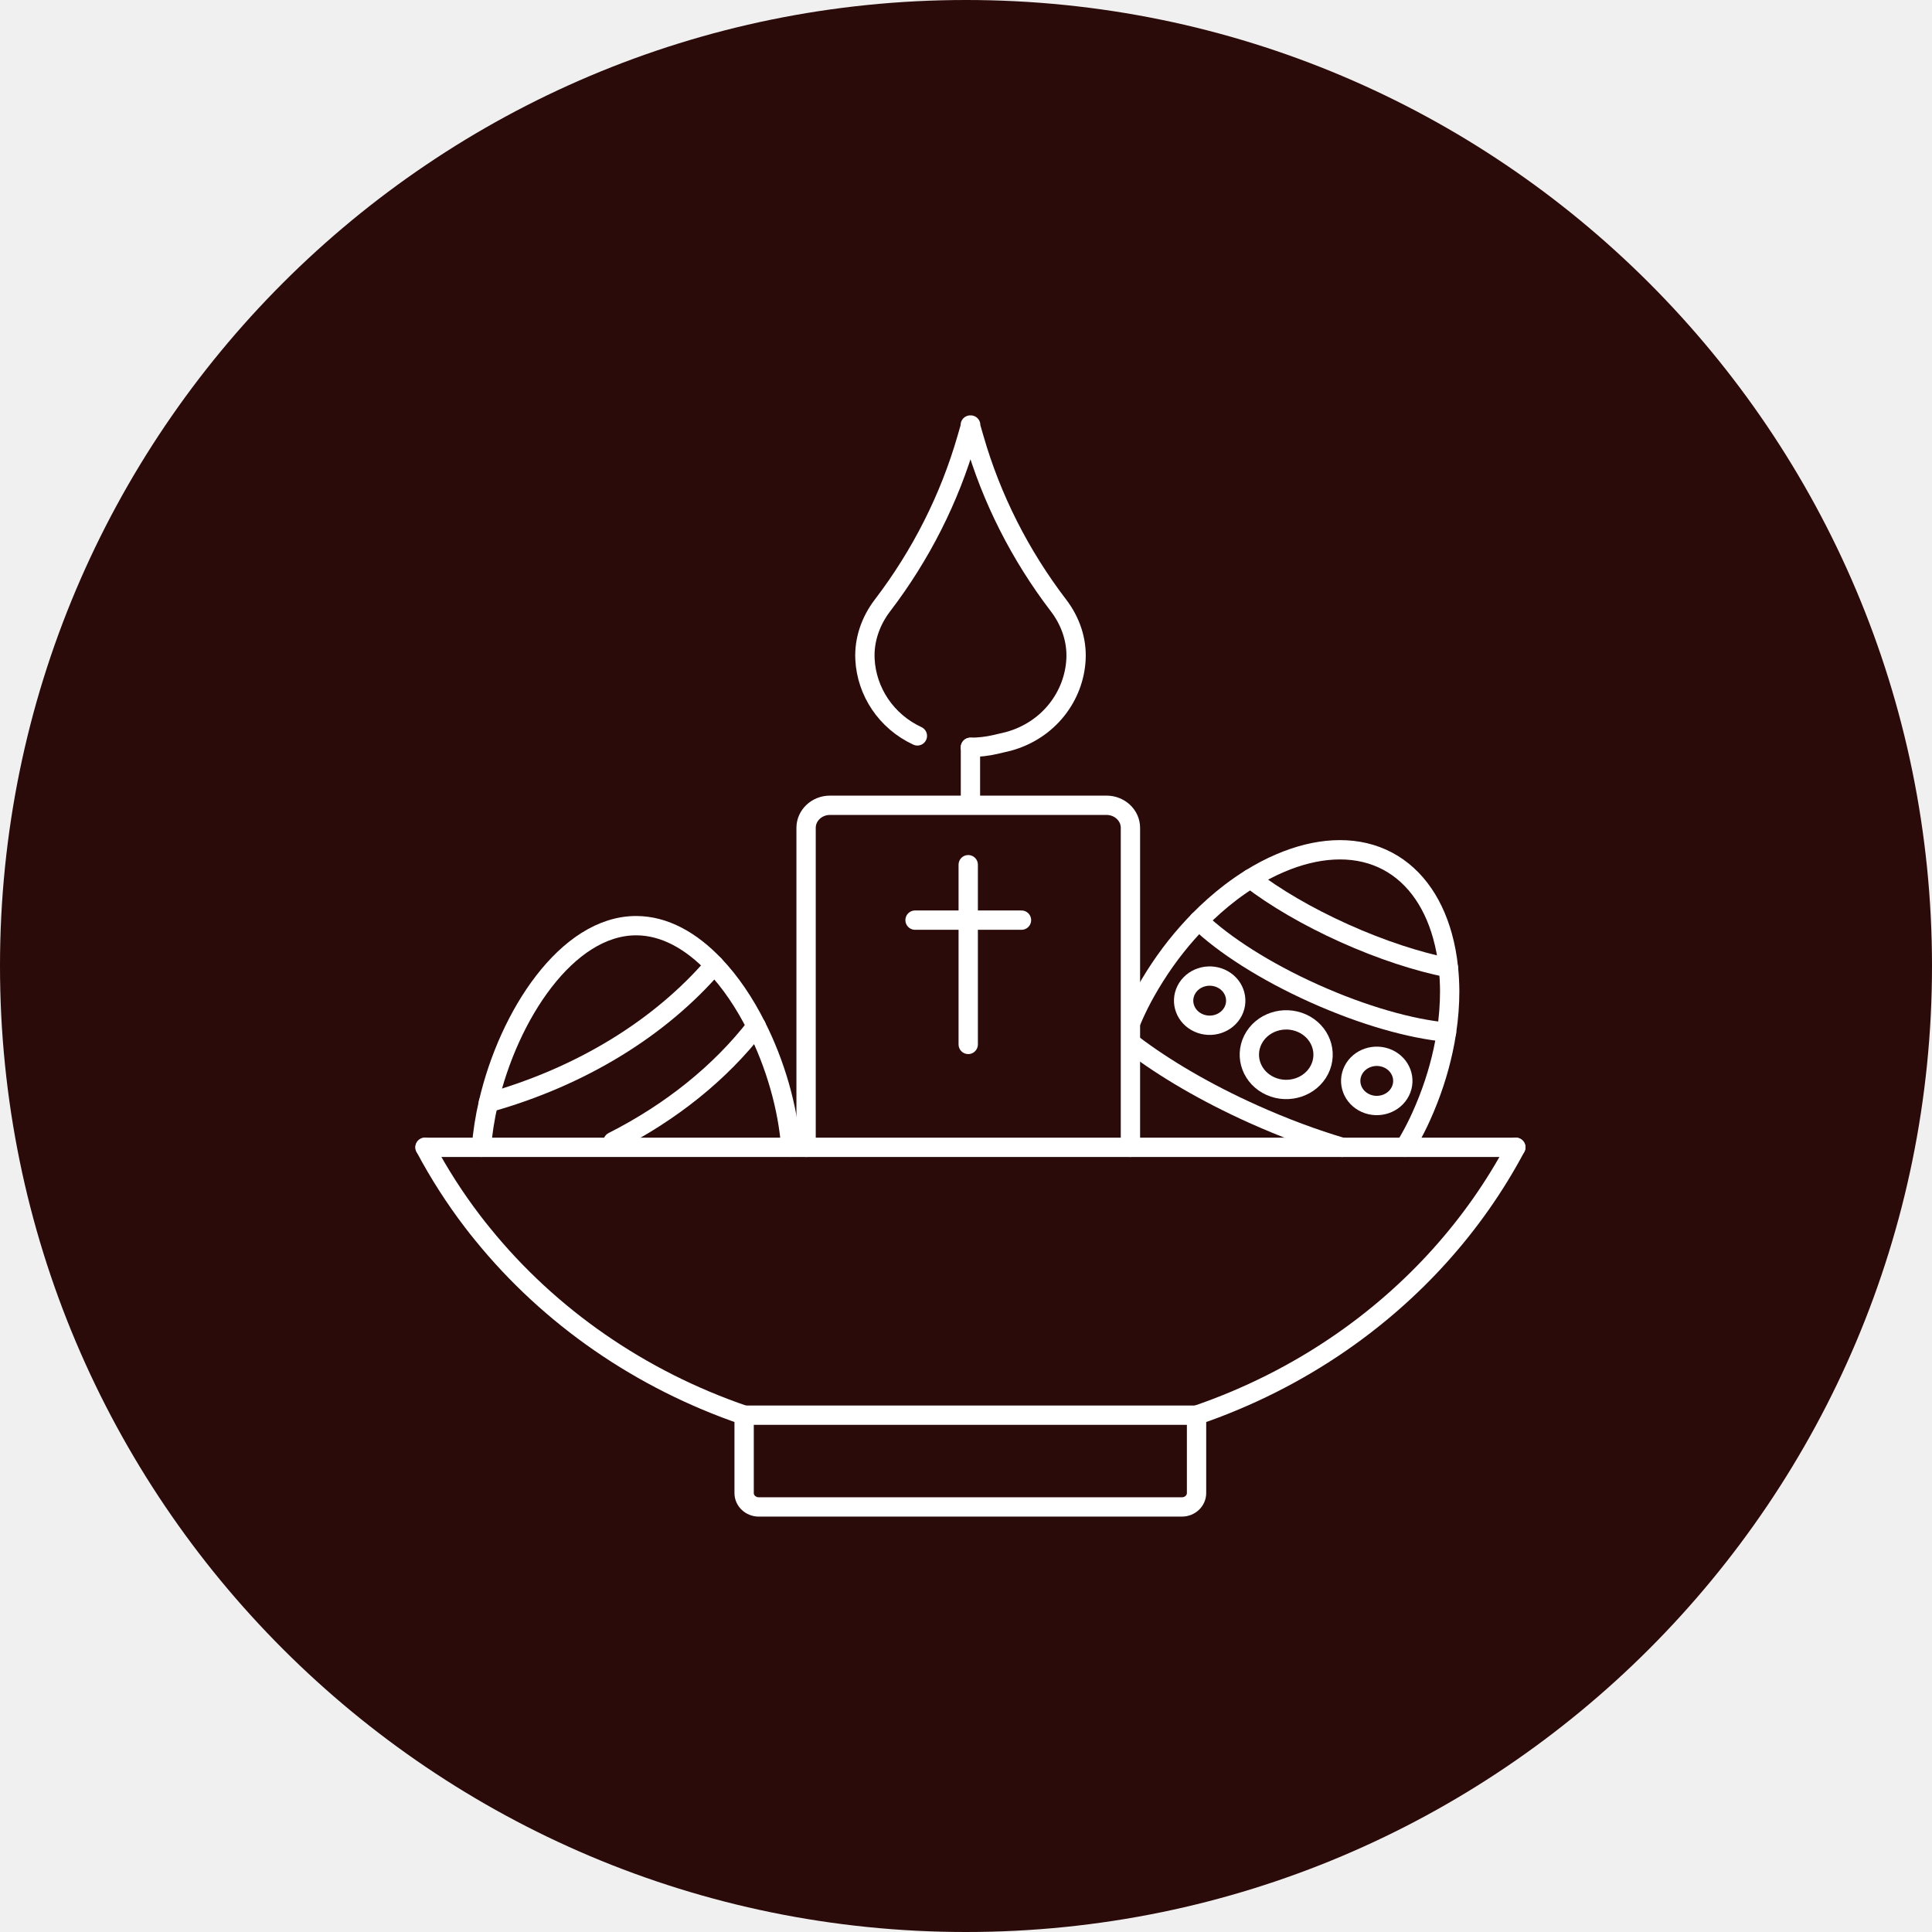
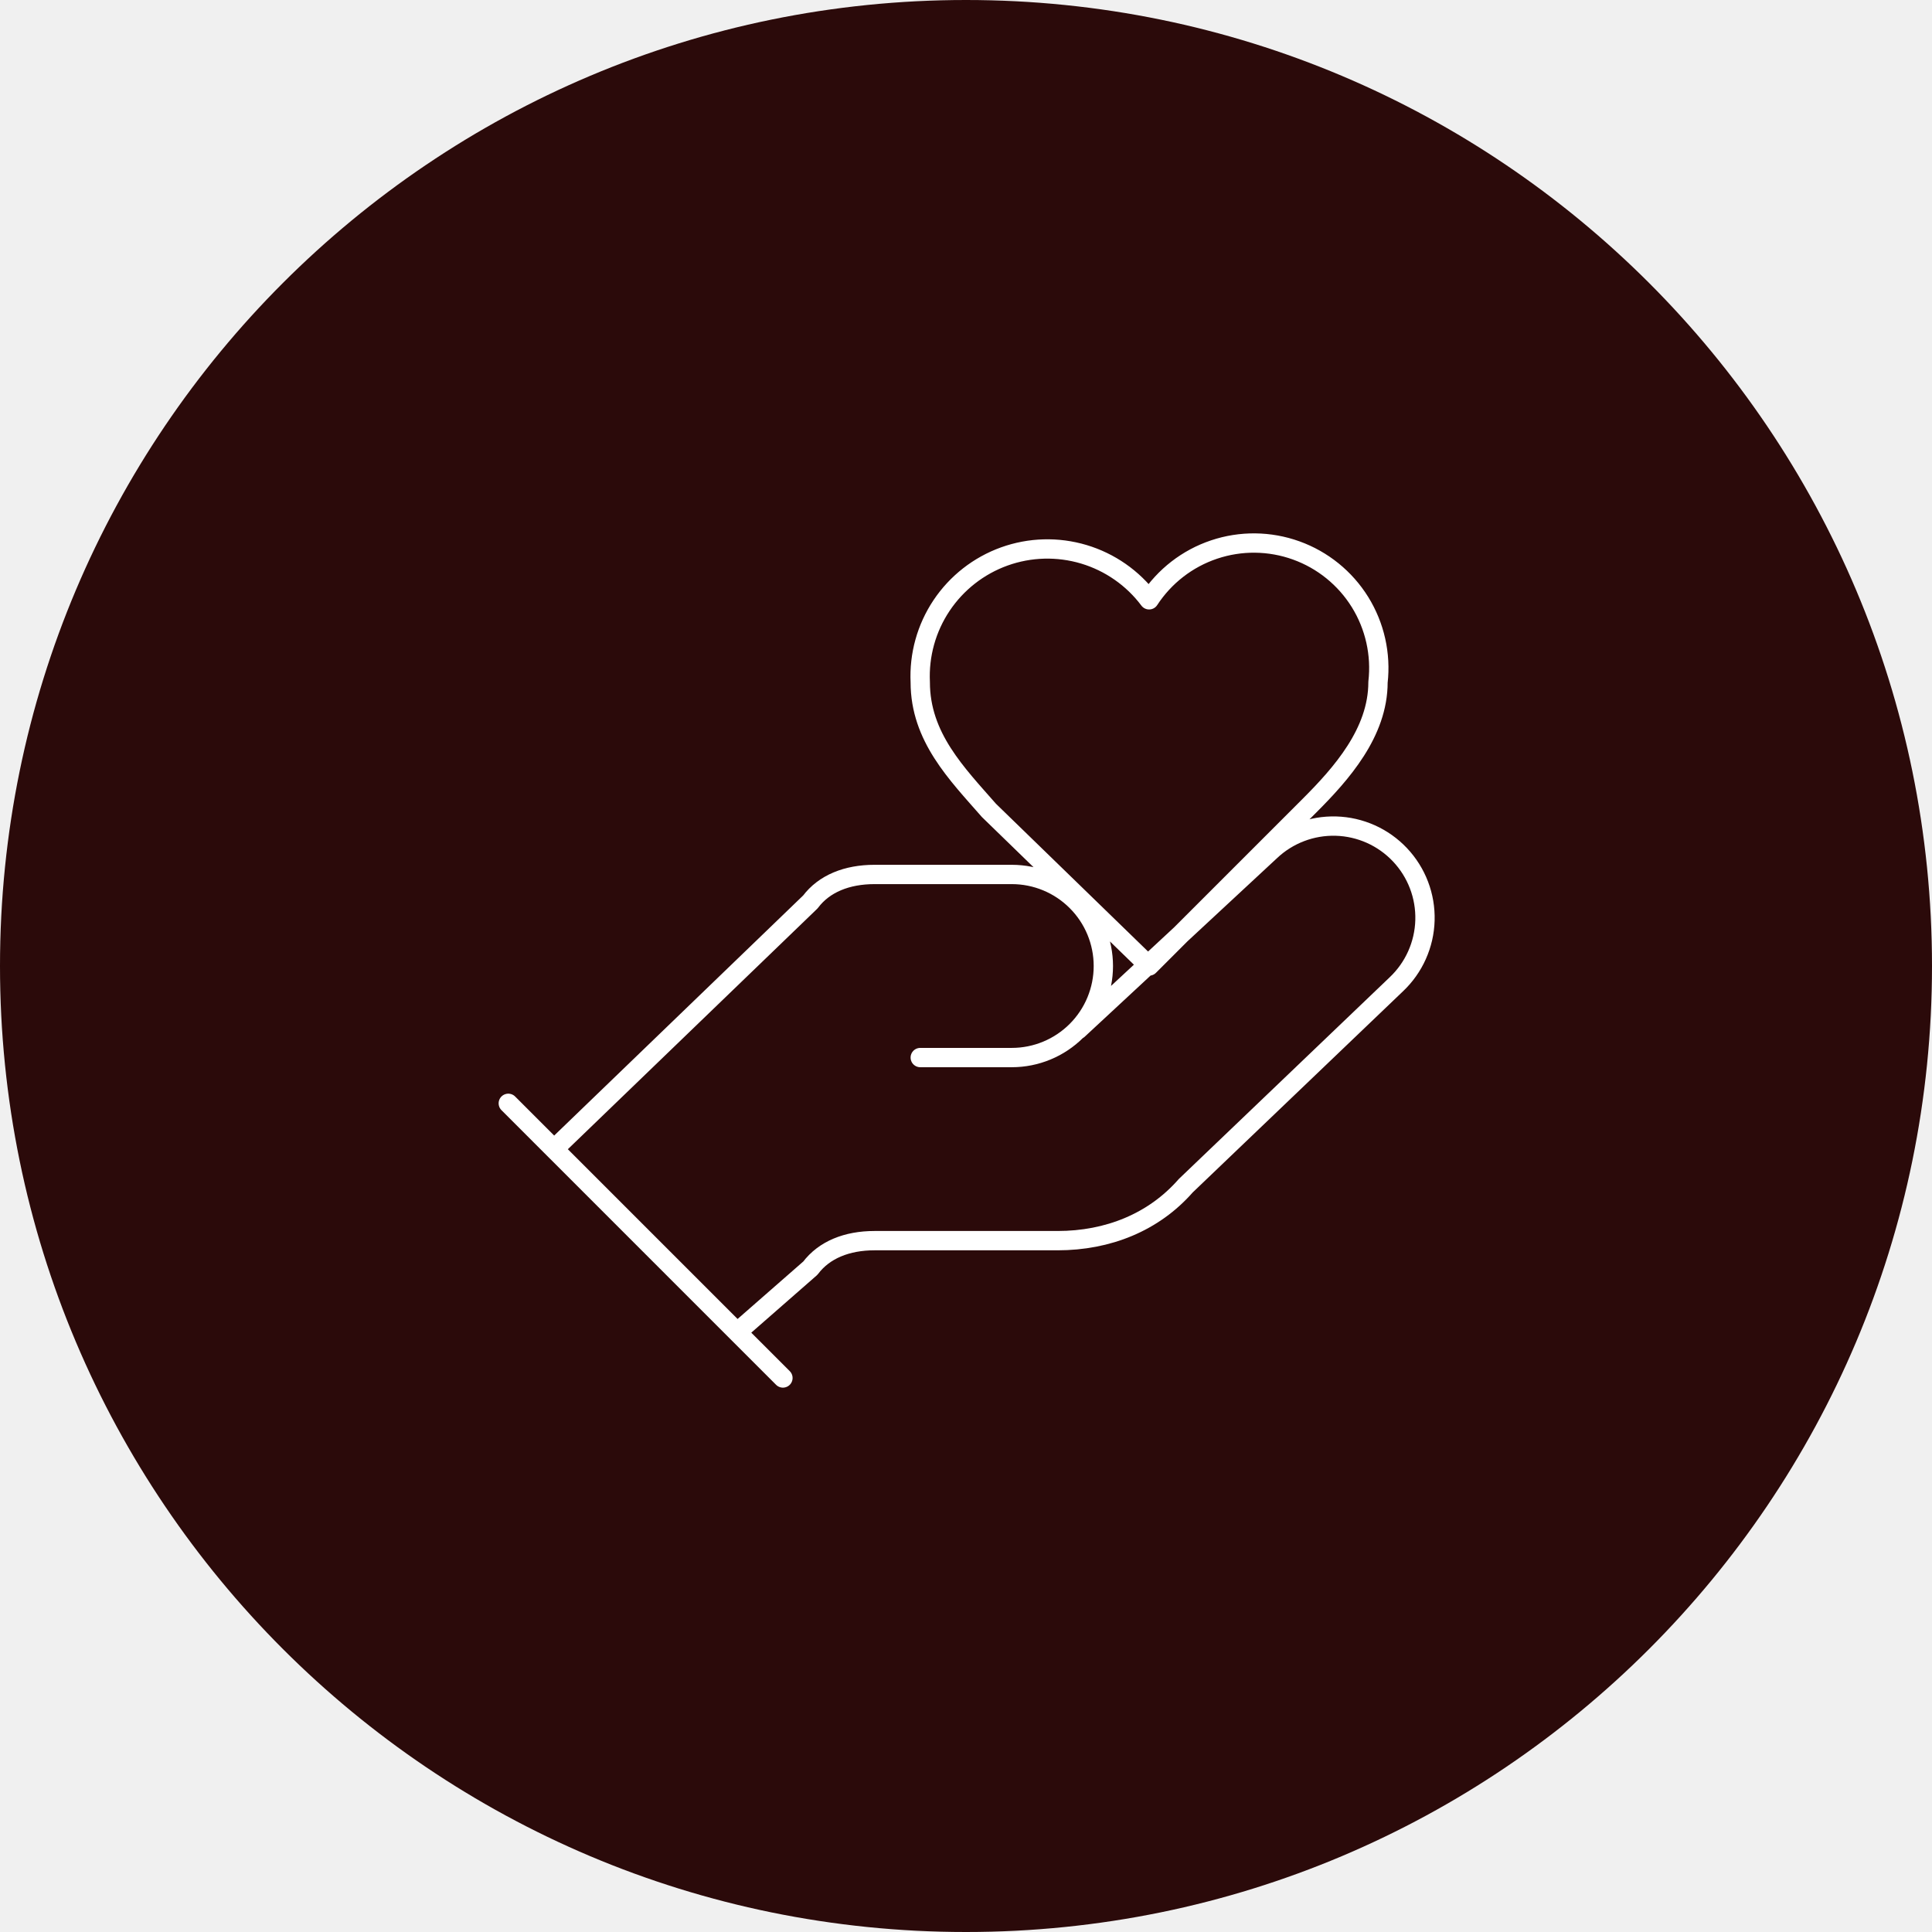
<svg xmlns="http://www.w3.org/2000/svg" width="100" height="100" viewBox="0 0 100 100" fill="none">
  <circle cx="50" cy="50" r="50" fill="#2B0A0A" />
-   <path d="M38.524 73.25C33.158 71.418 28.453 68.163 24.983 63.884C24.806 63.669 24.635 63.452 24.468 63.233C23.544 62.025 22.719 60.738 22 59.384" stroke="white" stroke-linecap="round" stroke-linejoin="round" />
-   <path d="M61.93 73.25H61.932C64.589 72.341 67.085 71.085 69.347 69.529C73.148 66.915 76.293 63.457 78.457 59.384" stroke="white" stroke-linecap="round" stroke-linejoin="round" />
-   <path d="M38.518 73.25H61.933V77.282C61.933 77.677 61.594 77.999 61.173 77.999H39.275C38.857 77.999 38.516 77.68 38.516 77.282V73.25H38.518Z" stroke="white" stroke-linecap="round" stroke-linejoin="round" />
-   <path d="M72.715 59.384C72.812 59.229 72.904 59.071 72.996 58.907C73.194 58.553 73.386 58.178 73.562 57.785C74.078 56.643 74.455 55.492 74.697 54.368C74.767 54.05 74.825 53.735 74.871 53.424C74.985 52.689 75.036 51.974 75.036 51.284C75.033 50.877 75.011 50.48 74.97 50.093C74.912 49.518 74.808 48.967 74.663 48.446C74.145 46.578 73.086 45.13 71.537 44.433C69.991 43.738 68.133 43.875 66.268 44.673C65.75 44.892 65.235 45.164 64.722 45.483C64.378 45.696 64.04 45.931 63.703 46.185C63.135 46.619 62.578 47.11 62.044 47.654C61.847 47.857 61.654 48.065 61.463 48.28C60.657 49.189 59.919 50.224 59.283 51.361C59.07 51.74 58.881 52.12 58.712 52.49C58.661 52.604 58.61 52.718 58.565 52.83" stroke="white" stroke-linecap="round" stroke-linejoin="round" />
-   <path d="M64.723 45.483C65.986 46.452 67.662 47.441 69.583 48.305C71.507 49.17 73.379 49.776 74.971 50.093" stroke="white" stroke-linecap="round" stroke-linejoin="round" />
-   <path d="M74.873 53.424C73.034 53.258 70.568 52.565 68.016 51.419C65.461 50.27 63.339 48.899 62.045 47.656" stroke="white" stroke-linecap="round" stroke-linejoin="round" />
-   <path d="M58.639 54.06C60.262 55.295 62.408 56.559 64.866 57.664C66.451 58.377 68.009 58.955 69.463 59.385" stroke="white" stroke-linecap="round" stroke-linejoin="round" />
-   <path d="M68.297 55.364C67.844 56.262 66.705 56.643 65.754 56.216C64.803 55.789 64.399 54.713 64.851 53.815C65.304 52.917 66.443 52.536 67.394 52.963C68.345 53.39 68.749 54.466 68.297 55.364Z" stroke="white" stroke-linecap="round" stroke-linejoin="round" />
-   <path d="M72.479 56.495C72.16 57.13 71.354 57.399 70.682 57.098C70.009 56.796 69.724 56.035 70.043 55.4C70.362 54.765 71.168 54.496 71.841 54.797C72.513 55.099 72.799 55.86 72.479 56.495Z" stroke="white" stroke-linecap="round" stroke-linejoin="round" />
-   <path d="M63.831 52.341C63.511 52.976 62.706 53.246 62.033 52.944C61.361 52.643 61.075 51.882 61.395 51.247C61.714 50.612 62.52 50.343 63.192 50.644C63.865 50.946 64.15 51.706 63.831 52.341Z" stroke="white" stroke-linecap="round" stroke-linejoin="round" />
-   <path d="M24.92 59.384C24.976 58.633 25.099 57.856 25.28 57.075C26.328 52.538 29.355 47.912 32.926 47.912C34.401 47.912 35.785 48.703 36.971 49.95C37.803 50.82 38.539 51.912 39.143 53.116C40.135 55.078 40.781 57.331 40.934 59.384" stroke="white" stroke-linecap="round" stroke-linejoin="round" />
-   <path d="M25.279 57.075C30.089 55.725 34.175 53.203 36.97 49.95" stroke="white" stroke-linecap="round" stroke-linejoin="round" />
-   <path d="M31.727 59.092C34.743 57.564 37.284 55.517 39.144 53.116" stroke="white" stroke-linecap="round" stroke-linejoin="round" />
-   <path d="M78.459 59.384H22" stroke="white" stroke-linecap="round" stroke-linejoin="round" />
-   <path d="M41.723 59.385V42.848C41.723 42.204 42.277 41.681 42.959 41.681H57.272C57.957 41.681 58.511 42.204 58.511 42.848V59.385" stroke="white" stroke-linecap="round" stroke-linejoin="round" />
-   <path d="M50.23 41.452V38.681" stroke="white" stroke-linecap="round" stroke-linejoin="round" />
-   <path d="M50.229 38.681C50.669 38.681 51.109 38.63 51.538 38.53C51.852 38.457 52.169 38.382 52.205 38.372C54.284 37.799 55.597 36.033 55.694 34.123C55.745 33.125 55.406 32.145 54.787 31.336C52.796 28.73 51.318 25.806 50.425 22.706L50.221 22H50.243L50.04 22.706C49.145 25.806 47.667 28.73 45.678 31.336C45.059 32.147 44.72 33.127 44.771 34.123C44.855 35.782 45.857 37.335 47.483 38.089" stroke="white" stroke-linecap="round" stroke-linejoin="round" />
-   <path d="M50.115 44.757V54.059" stroke="white" stroke-linecap="round" stroke-linejoin="round" />
-   <path d="M47.363 47.626H52.872" stroke="white" stroke-linecap="round" stroke-linejoin="round" />
+   <path d="M47.632 54.739H52.371C53.627 54.739 54.833 54.239 55.721 53.351C56.61 52.462 57.109 51.257 57.109 50C57.109 48.743 56.61 47.538 55.721 46.65C54.833 45.761 53.627 45.262 52.371 45.262H45.263C43.841 45.262 42.657 45.735 41.946 46.683L28.678 59.477M38.155 68.954L41.946 65.637C42.657 64.69 43.841 64.216 45.263 64.216H54.74C57.346 64.216 59.715 63.268 61.374 61.373L72.273 50.948C73.187 50.084 73.721 48.892 73.756 47.635C73.792 46.377 73.326 45.157 72.462 44.243C71.598 43.328 70.406 42.795 69.149 42.759C67.891 42.724 66.671 43.189 65.757 44.053L55.806 53.293M26.309 57.108L40.524 71.324M67.771 41.708C69.43 40.049 71.325 37.917 71.325 35.311C71.49 33.863 71.162 32.401 70.394 31.163C69.625 29.925 68.461 28.983 67.09 28.49C65.719 27.996 64.221 27.98 62.84 28.444C61.458 28.908 60.274 29.825 59.478 31.046C58.633 29.919 57.448 29.094 56.099 28.69C54.749 28.287 53.306 28.326 51.98 28.803C50.655 29.281 49.518 30.17 48.735 31.341C47.952 32.512 47.566 33.904 47.632 35.311C47.632 38.154 49.528 40.049 51.186 41.945L59.478 50L67.771 41.708Z" stroke="white" stroke-linecap="round" stroke-linejoin="round" />
</svg>
